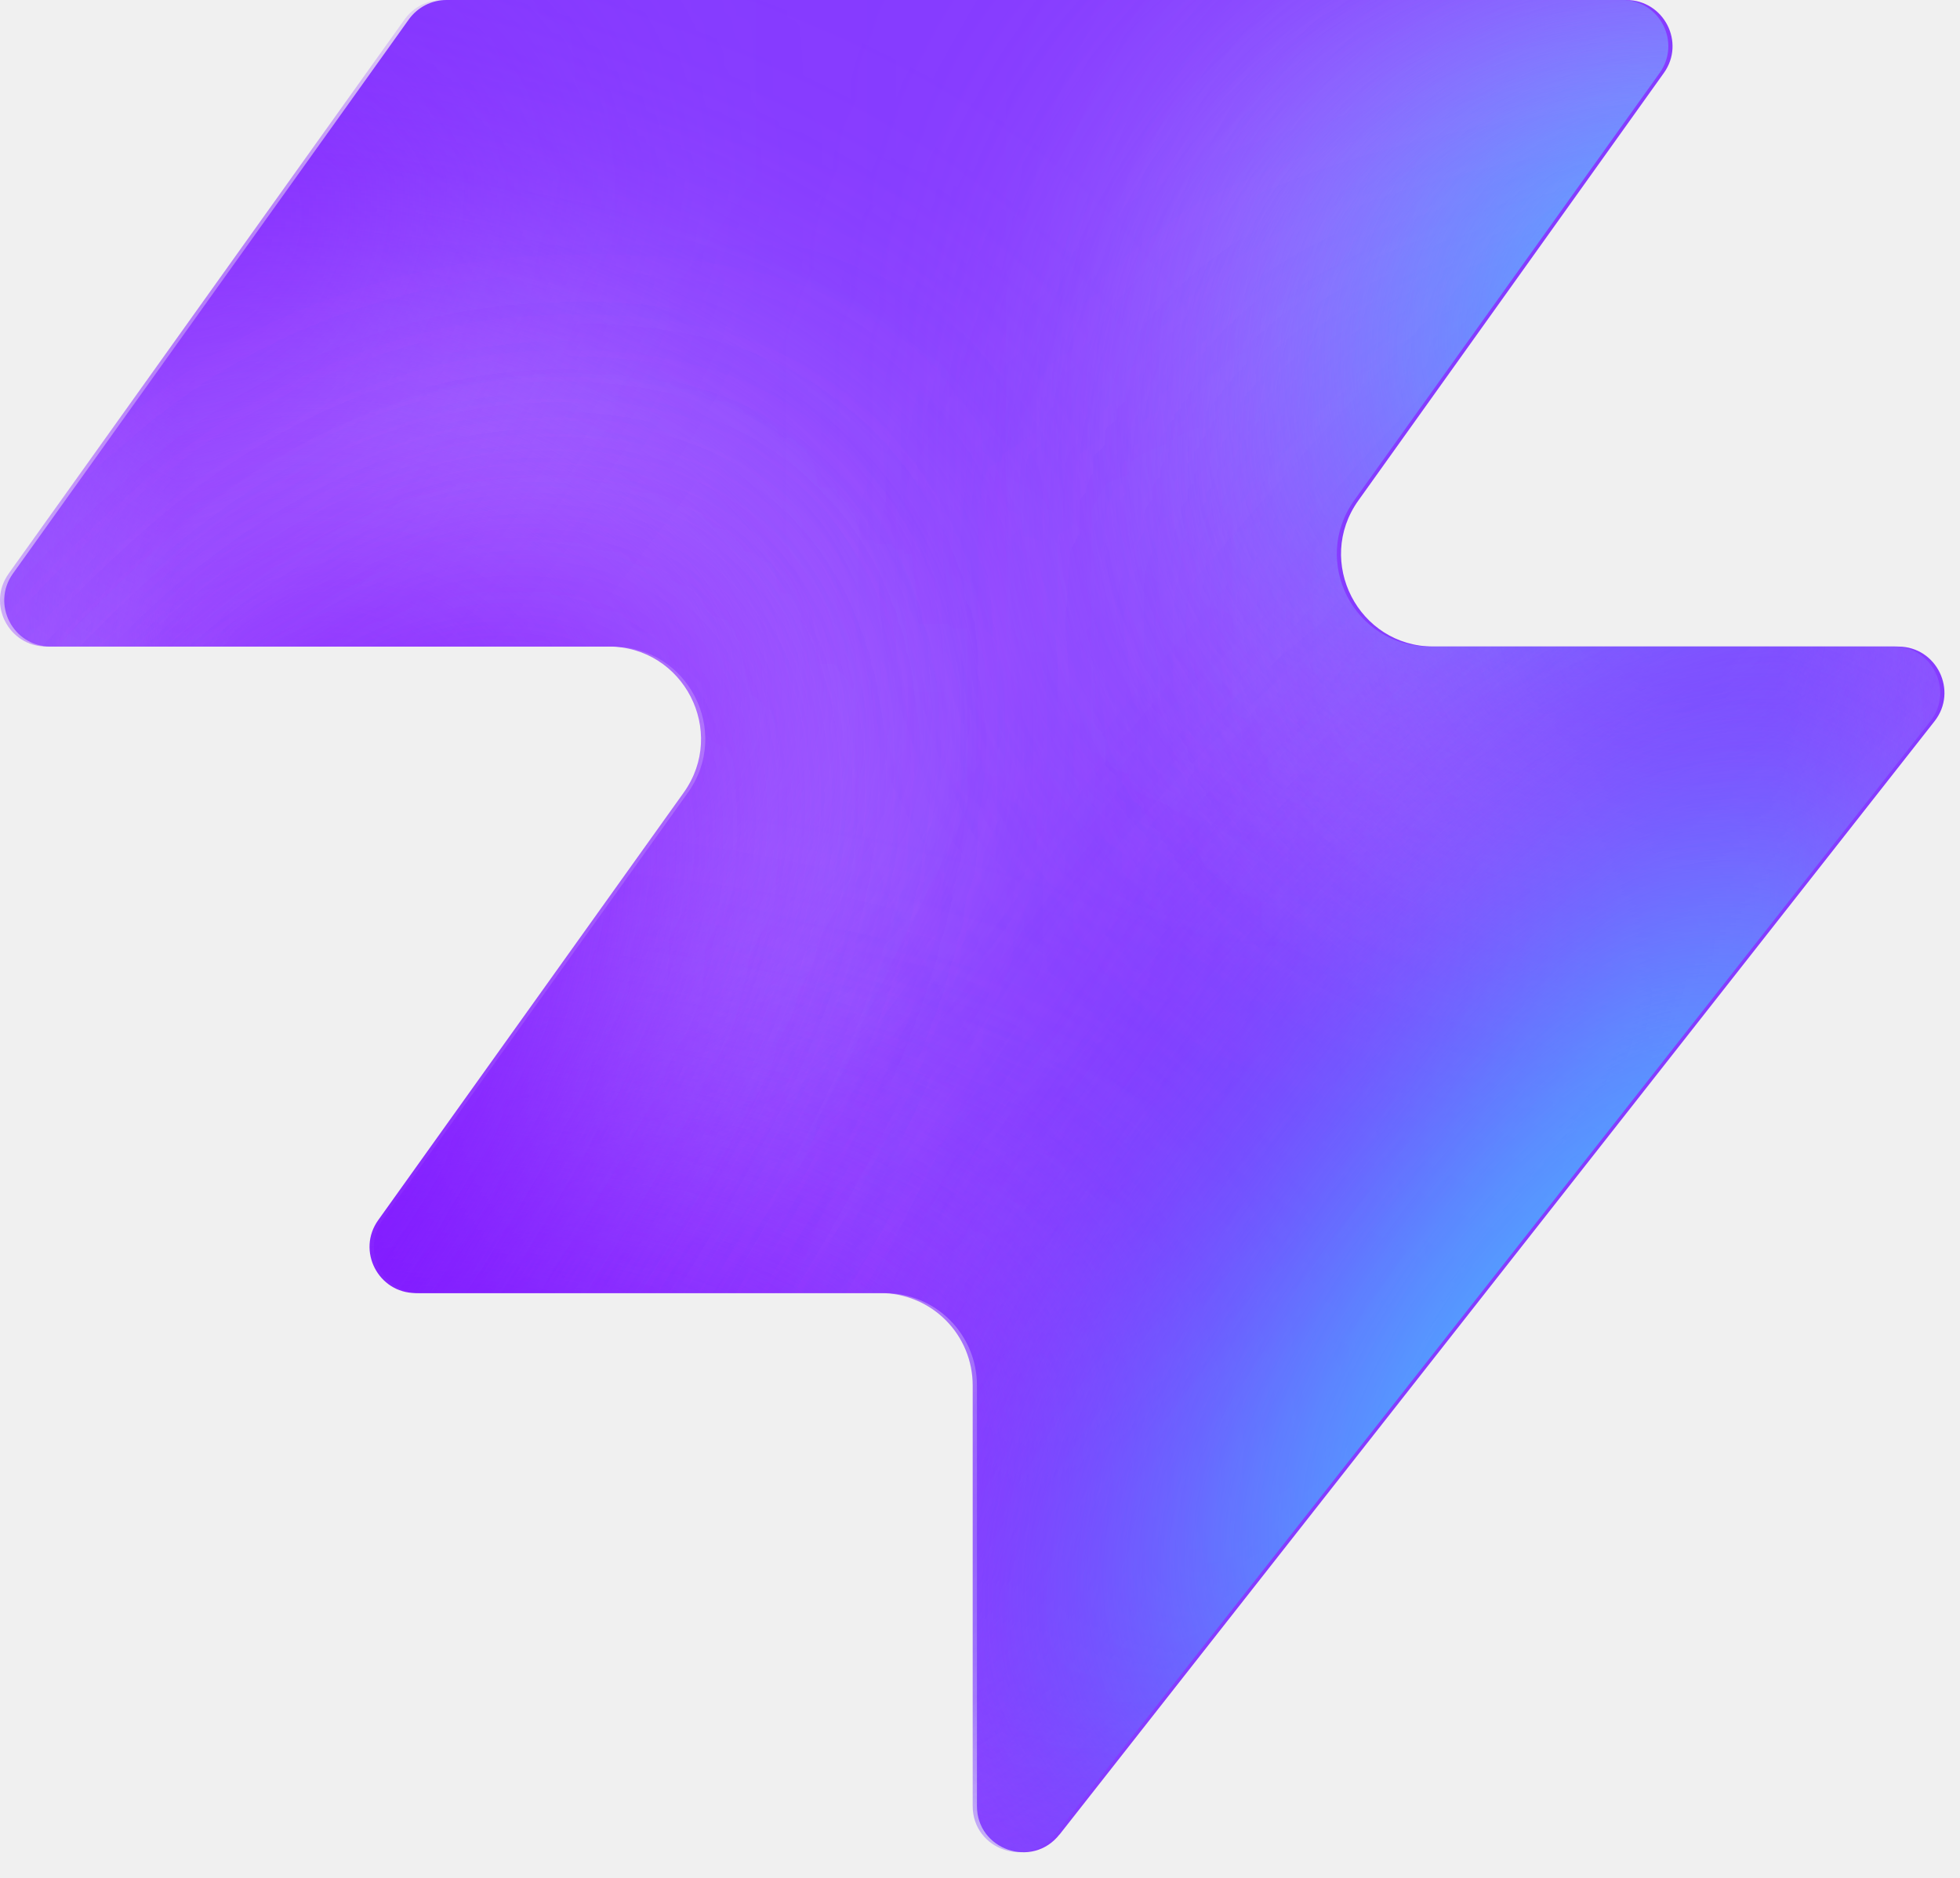
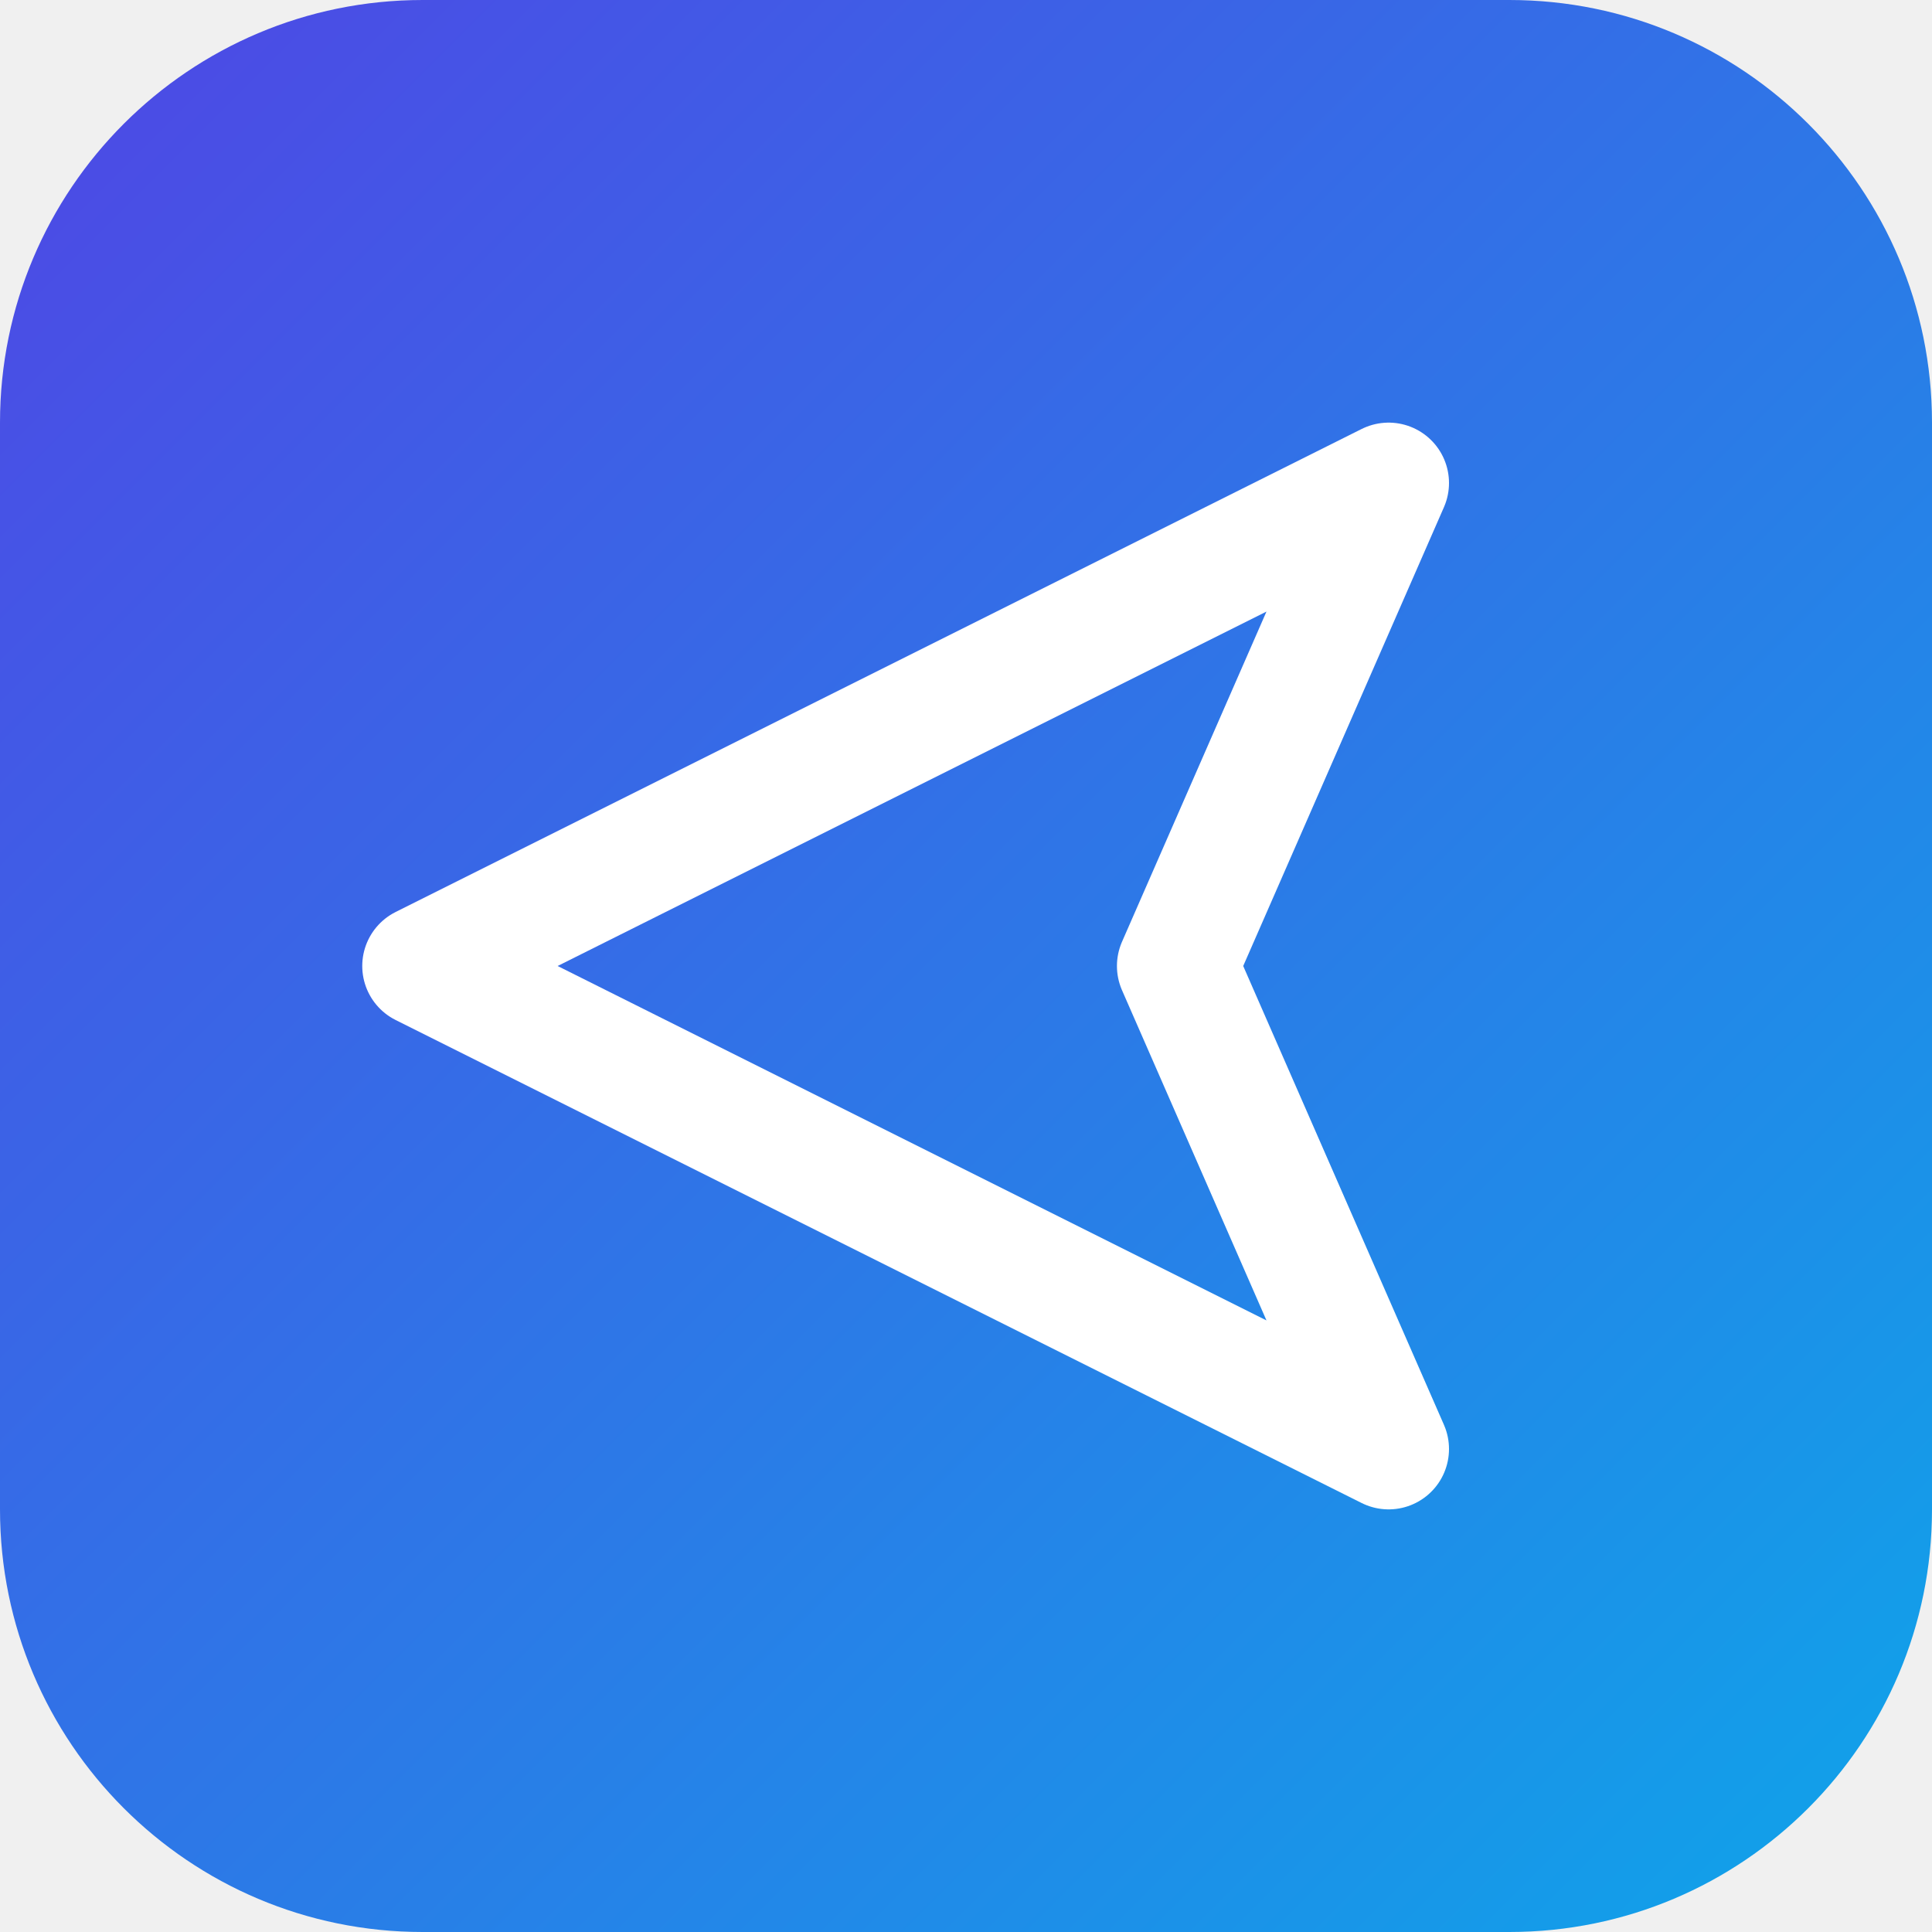
- <svg xmlns="http://www.w3.org/2000/svg" width="48" height="46" fill="none" viewBox="0 0 48 46">
-   <path fill="#863bff" d="M25.946 44.938c-.664.845-2.021.375-2.021-.698V33.937a2.26 2.26 0 0 0-2.262-2.262H10.287c-.92 0-1.456-1.04-.92-1.788l7.48-10.471c1.07-1.497 0-3.578-1.842-3.578H1.237c-.92 0-1.456-1.04-.92-1.788L10.013.474c.214-.297.556-.474.92-.474h28.894c.92 0 1.456 1.04.92 1.788l-7.48 10.471c-1.07 1.498 0 3.579 1.842 3.579h11.377c.943 0 1.473 1.088.89 1.83L25.947 44.94z" style="fill:#863bff;fill:color(display-p3 .525 .23 1);fill-opacity:1" />
-   <mask id="a" width="48" height="46" x="0" y="0" maskUnits="userSpaceOnUse" style="mask-type:alpha">
-     <path fill="#000" d="M25.842 44.938c-.664.844-2.021.375-2.021-.698V33.937a2.26 2.26 0 0 0-2.262-2.262H10.183c-.92 0-1.456-1.04-.92-1.788l7.48-10.471c1.07-1.498 0-3.579-1.842-3.579H1.133c-.92 0-1.456-1.04-.92-1.787L9.91.473c.214-.297.556-.474.92-.474h28.894c.92 0 1.456 1.04.92 1.788l-7.48 10.471c-1.07 1.498 0 3.578 1.842 3.578h11.377c.943 0 1.473 1.088.89 1.832L25.843 44.94z" style="fill:#000;fill-opacity:1" />
-   </mask>
-   <g mask="url(#a)">
-     <g filter="url(#b)">
-       <ellipse cx="5.508" cy="14.704" fill="#ede6ff" rx="5.508" ry="14.704" style="fill:#ede6ff;fill:color(display-p3 .927 .903 1);fill-opacity:1" transform="matrix(.00324 1 1 -.00324 -4.47 31.516)" />
-     </g>
-     <g filter="url(#c)">
-       <ellipse cx="10.399" cy="29.851" fill="#ede6ff" rx="10.399" ry="29.851" style="fill:#ede6ff;fill:color(display-p3 .927 .903 1);fill-opacity:1" transform="matrix(.00324 1 1 -.00324 -39.328 7.883)" />
-     </g>
-     <g filter="url(#d)">
-       <ellipse cx="5.508" cy="30.487" fill="#7e14ff" rx="5.508" ry="30.487" style="fill:#7e14ff;fill:color(display-p3 .492 .077 1);fill-opacity:1" transform="rotate(89.814 -25.913 -14.639)scale(1 -1)" />
-     </g>
-     <g filter="url(#e)">
-       <ellipse cx="5.508" cy="30.599" fill="#7e14ff" rx="5.508" ry="30.599" style="fill:#7e14ff;fill:color(display-p3 .492 .077 1);fill-opacity:1" transform="rotate(89.814 -32.644 -3.334)scale(1 -1)" />
-     </g>
-     <g filter="url(#f)">
-       <ellipse cx="5.508" cy="30.599" fill="#7e14ff" rx="5.508" ry="30.599" style="fill:#7e14ff;fill:color(display-p3 .492 .077 1);fill-opacity:1" transform="matrix(.00324 1 1 -.00324 -34.34 30.47)" />
-     </g>
-     <g filter="url(#g)">
-       <ellipse cx="14.072" cy="22.078" fill="#ede6ff" rx="14.072" ry="22.078" style="fill:#ede6ff;fill:color(display-p3 .927 .903 1);fill-opacity:1" transform="rotate(93.35 24.506 48.493)scale(-1 1)" />
-     </g>
-     <g filter="url(#h)">
-       <ellipse cx="3.47" cy="21.501" fill="#7e14ff" rx="3.47" ry="21.501" style="fill:#7e14ff;fill:color(display-p3 .492 .077 1);fill-opacity:1" transform="rotate(89.009 28.708 47.59)scale(-1 1)" />
-     </g>
-     <g filter="url(#i)">
-       <ellipse cx="3.47" cy="21.501" fill="#7e14ff" rx="3.47" ry="21.501" style="fill:#7e14ff;fill:color(display-p3 .492 .077 1);fill-opacity:1" transform="rotate(89.009 28.708 47.59)scale(-1 1)" />
-     </g>
-     <g filter="url(#j)">
-       <ellipse cx=".387" cy="8.972" fill="#7e14ff" rx="4.407" ry="29.108" style="fill:#7e14ff;fill:color(display-p3 .492 .077 1);fill-opacity:1" transform="rotate(39.51 .387 8.972)" />
-     </g>
-     <g filter="url(#k)">
-       <ellipse cx="47.523" cy="-6.092" fill="#7e14ff" rx="4.407" ry="29.108" style="fill:#7e14ff;fill:color(display-p3 .492 .077 1);fill-opacity:1" transform="rotate(37.892 47.523 -6.092)" />
-     </g>
-     <g filter="url(#l)">
-       <ellipse cx="41.412" cy="6.333" fill="#47bfff" rx="5.971" ry="9.665" style="fill:#47bfff;fill:color(display-p3 .28 .748 1);fill-opacity:1" transform="rotate(37.892 41.412 6.333)" />
-     </g>
-     <g filter="url(#m)">
-       <ellipse cx="-1.879" cy="38.332" fill="#7e14ff" rx="4.407" ry="29.108" style="fill:#7e14ff;fill:color(display-p3 .492 .077 1);fill-opacity:1" transform="rotate(37.892 -1.88 38.332)" />
-     </g>
-     <g filter="url(#n)">
-       <ellipse cx="-1.879" cy="38.332" fill="#7e14ff" rx="4.407" ry="29.108" style="fill:#7e14ff;fill:color(display-p3 .492 .077 1);fill-opacity:1" transform="rotate(37.892 -1.88 38.332)" />
-     </g>
-     <g filter="url(#o)">
-       <ellipse cx="35.651" cy="29.907" fill="#7e14ff" rx="4.407" ry="29.108" style="fill:#7e14ff;fill:color(display-p3 .492 .077 1);fill-opacity:1" transform="rotate(37.892 35.651 29.907)" />
-     </g>
-     <g filter="url(#p)">
-       <ellipse cx="38.418" cy="32.4" fill="#47bfff" rx="5.971" ry="15.297" style="fill:#47bfff;fill:color(display-p3 .28 .748 1);fill-opacity:1" transform="rotate(37.892 38.418 32.4)" />
-     </g>
-   </g>
+ <svg xmlns="http://www.w3.org/2000/svg" viewBox="0 0 32 32">
  <defs>
-     <filter id="b" width="60.045" height="41.654" x="-19.77" y="16.149" color-interpolation-filters="sRGB" filterUnits="userSpaceOnUse">
-       <feFlood flood-opacity="0" result="BackgroundImageFix" />
-       <feBlend in="SourceGraphic" in2="BackgroundImageFix" result="shape" />
-       <feGaussianBlur result="effect1_foregroundBlur_2002_17158" stdDeviation="7.659" />
-     </filter>
-     <filter id="c" width="90.34" height="51.437" x="-54.613" y="-7.533" color-interpolation-filters="sRGB" filterUnits="userSpaceOnUse">
-       <feFlood flood-opacity="0" result="BackgroundImageFix" />
-       <feBlend in="SourceGraphic" in2="BackgroundImageFix" result="shape" />
-       <feGaussianBlur result="effect1_foregroundBlur_2002_17158" stdDeviation="7.659" />
-     </filter>
-     <filter id="d" width="79.355" height="29.4" x="-49.64" y="2.03" color-interpolation-filters="sRGB" filterUnits="userSpaceOnUse">
-       <feFlood flood-opacity="0" result="BackgroundImageFix" />
-       <feBlend in="SourceGraphic" in2="BackgroundImageFix" result="shape" />
-       <feGaussianBlur result="effect1_foregroundBlur_2002_17158" stdDeviation="4.596" />
-     </filter>
-     <filter id="e" width="79.579" height="29.4" x="-45.045" y="20.029" color-interpolation-filters="sRGB" filterUnits="userSpaceOnUse">
-       <feFlood flood-opacity="0" result="BackgroundImageFix" />
-       <feBlend in="SourceGraphic" in2="BackgroundImageFix" result="shape" />
-       <feGaussianBlur result="effect1_foregroundBlur_2002_17158" stdDeviation="4.596" />
-     </filter>
-     <filter id="f" width="79.579" height="29.4" x="-43.513" y="21.178" color-interpolation-filters="sRGB" filterUnits="userSpaceOnUse">
-       <feFlood flood-opacity="0" result="BackgroundImageFix" />
-       <feBlend in="SourceGraphic" in2="BackgroundImageFix" result="shape" />
-       <feGaussianBlur result="effect1_foregroundBlur_2002_17158" stdDeviation="4.596" />
-     </filter>
-     <filter id="g" width="74.749" height="58.852" x="15.756" y="-17.901" color-interpolation-filters="sRGB" filterUnits="userSpaceOnUse">
-       <feFlood flood-opacity="0" result="BackgroundImageFix" />
-       <feBlend in="SourceGraphic" in2="BackgroundImageFix" result="shape" />
-       <feGaussianBlur result="effect1_foregroundBlur_2002_17158" stdDeviation="7.659" />
-     </filter>
-     <filter id="h" width="61.377" height="25.362" x="23.548" y="2.284" color-interpolation-filters="sRGB" filterUnits="userSpaceOnUse">
-       <feFlood flood-opacity="0" result="BackgroundImageFix" />
-       <feBlend in="SourceGraphic" in2="BackgroundImageFix" result="shape" />
-       <feGaussianBlur result="effect1_foregroundBlur_2002_17158" stdDeviation="4.596" />
-     </filter>
-     <filter id="i" width="61.377" height="25.362" x="23.548" y="2.284" color-interpolation-filters="sRGB" filterUnits="userSpaceOnUse">
-       <feFlood flood-opacity="0" result="BackgroundImageFix" />
-       <feBlend in="SourceGraphic" in2="BackgroundImageFix" result="shape" />
-       <feGaussianBlur result="effect1_foregroundBlur_2002_17158" stdDeviation="4.596" />
-     </filter>
-     <filter id="j" width="56.045" height="63.649" x="-27.636" y="-22.853" color-interpolation-filters="sRGB" filterUnits="userSpaceOnUse">
-       <feFlood flood-opacity="0" result="BackgroundImageFix" />
-       <feBlend in="SourceGraphic" in2="BackgroundImageFix" result="shape" />
-       <feGaussianBlur result="effect1_foregroundBlur_2002_17158" stdDeviation="4.596" />
-     </filter>
-     <filter id="k" width="54.814" height="64.646" x="20.116" y="-38.415" color-interpolation-filters="sRGB" filterUnits="userSpaceOnUse">
-       <feFlood flood-opacity="0" result="BackgroundImageFix" />
-       <feBlend in="SourceGraphic" in2="BackgroundImageFix" result="shape" />
-       <feGaussianBlur result="effect1_foregroundBlur_2002_17158" stdDeviation="4.596" />
-     </filter>
-     <filter id="l" width="33.541" height="35.313" x="24.641" y="-11.323" color-interpolation-filters="sRGB" filterUnits="userSpaceOnUse">
-       <feFlood flood-opacity="0" result="BackgroundImageFix" />
-       <feBlend in="SourceGraphic" in2="BackgroundImageFix" result="shape" />
-       <feGaussianBlur result="effect1_foregroundBlur_2002_17158" stdDeviation="4.596" />
-     </filter>
-     <filter id="m" width="54.814" height="64.646" x="-29.286" y="6.009" color-interpolation-filters="sRGB" filterUnits="userSpaceOnUse">
-       <feFlood flood-opacity="0" result="BackgroundImageFix" />
-       <feBlend in="SourceGraphic" in2="BackgroundImageFix" result="shape" />
-       <feGaussianBlur result="effect1_foregroundBlur_2002_17158" stdDeviation="4.596" />
-     </filter>
-     <filter id="n" width="54.814" height="64.646" x="-29.286" y="6.009" color-interpolation-filters="sRGB" filterUnits="userSpaceOnUse">
-       <feFlood flood-opacity="0" result="BackgroundImageFix" />
-       <feBlend in="SourceGraphic" in2="BackgroundImageFix" result="shape" />
-       <feGaussianBlur result="effect1_foregroundBlur_2002_17158" stdDeviation="4.596" />
-     </filter>
-     <filter id="o" width="54.814" height="64.646" x="8.244" y="-2.416" color-interpolation-filters="sRGB" filterUnits="userSpaceOnUse">
-       <feFlood flood-opacity="0" result="BackgroundImageFix" />
-       <feBlend in="SourceGraphic" in2="BackgroundImageFix" result="shape" />
-       <feGaussianBlur result="effect1_foregroundBlur_2002_17158" stdDeviation="4.596" />
-     </filter>
-     <filter id="p" width="39.409" height="43.623" x="18.713" y="10.588" color-interpolation-filters="sRGB" filterUnits="userSpaceOnUse">
-       <feFlood flood-opacity="0" result="BackgroundImageFix" />
-       <feBlend in="SourceGraphic" in2="BackgroundImageFix" result="shape" />
-       <feGaussianBlur result="effect1_foregroundBlur_2002_17158" stdDeviation="4.596" />
-     </filter>
+     <linearGradient id="g" x1="0" y1="0" x2="1" y2="1">
+       <stop offset="0%" stop-color="#4f46e5" />
+       <stop offset="100%" stop-color="#0ea5e9" />
+     </linearGradient>
  </defs>
+   <rect width="32" height="32" rx="7" fill="url(#g)" />
+   <path d="M7 16l16-8-3.5 8 3.5 8z" fill="none" stroke="white" stroke-width="2" stroke-linecap="round" stroke-linejoin="round" />
</svg>
